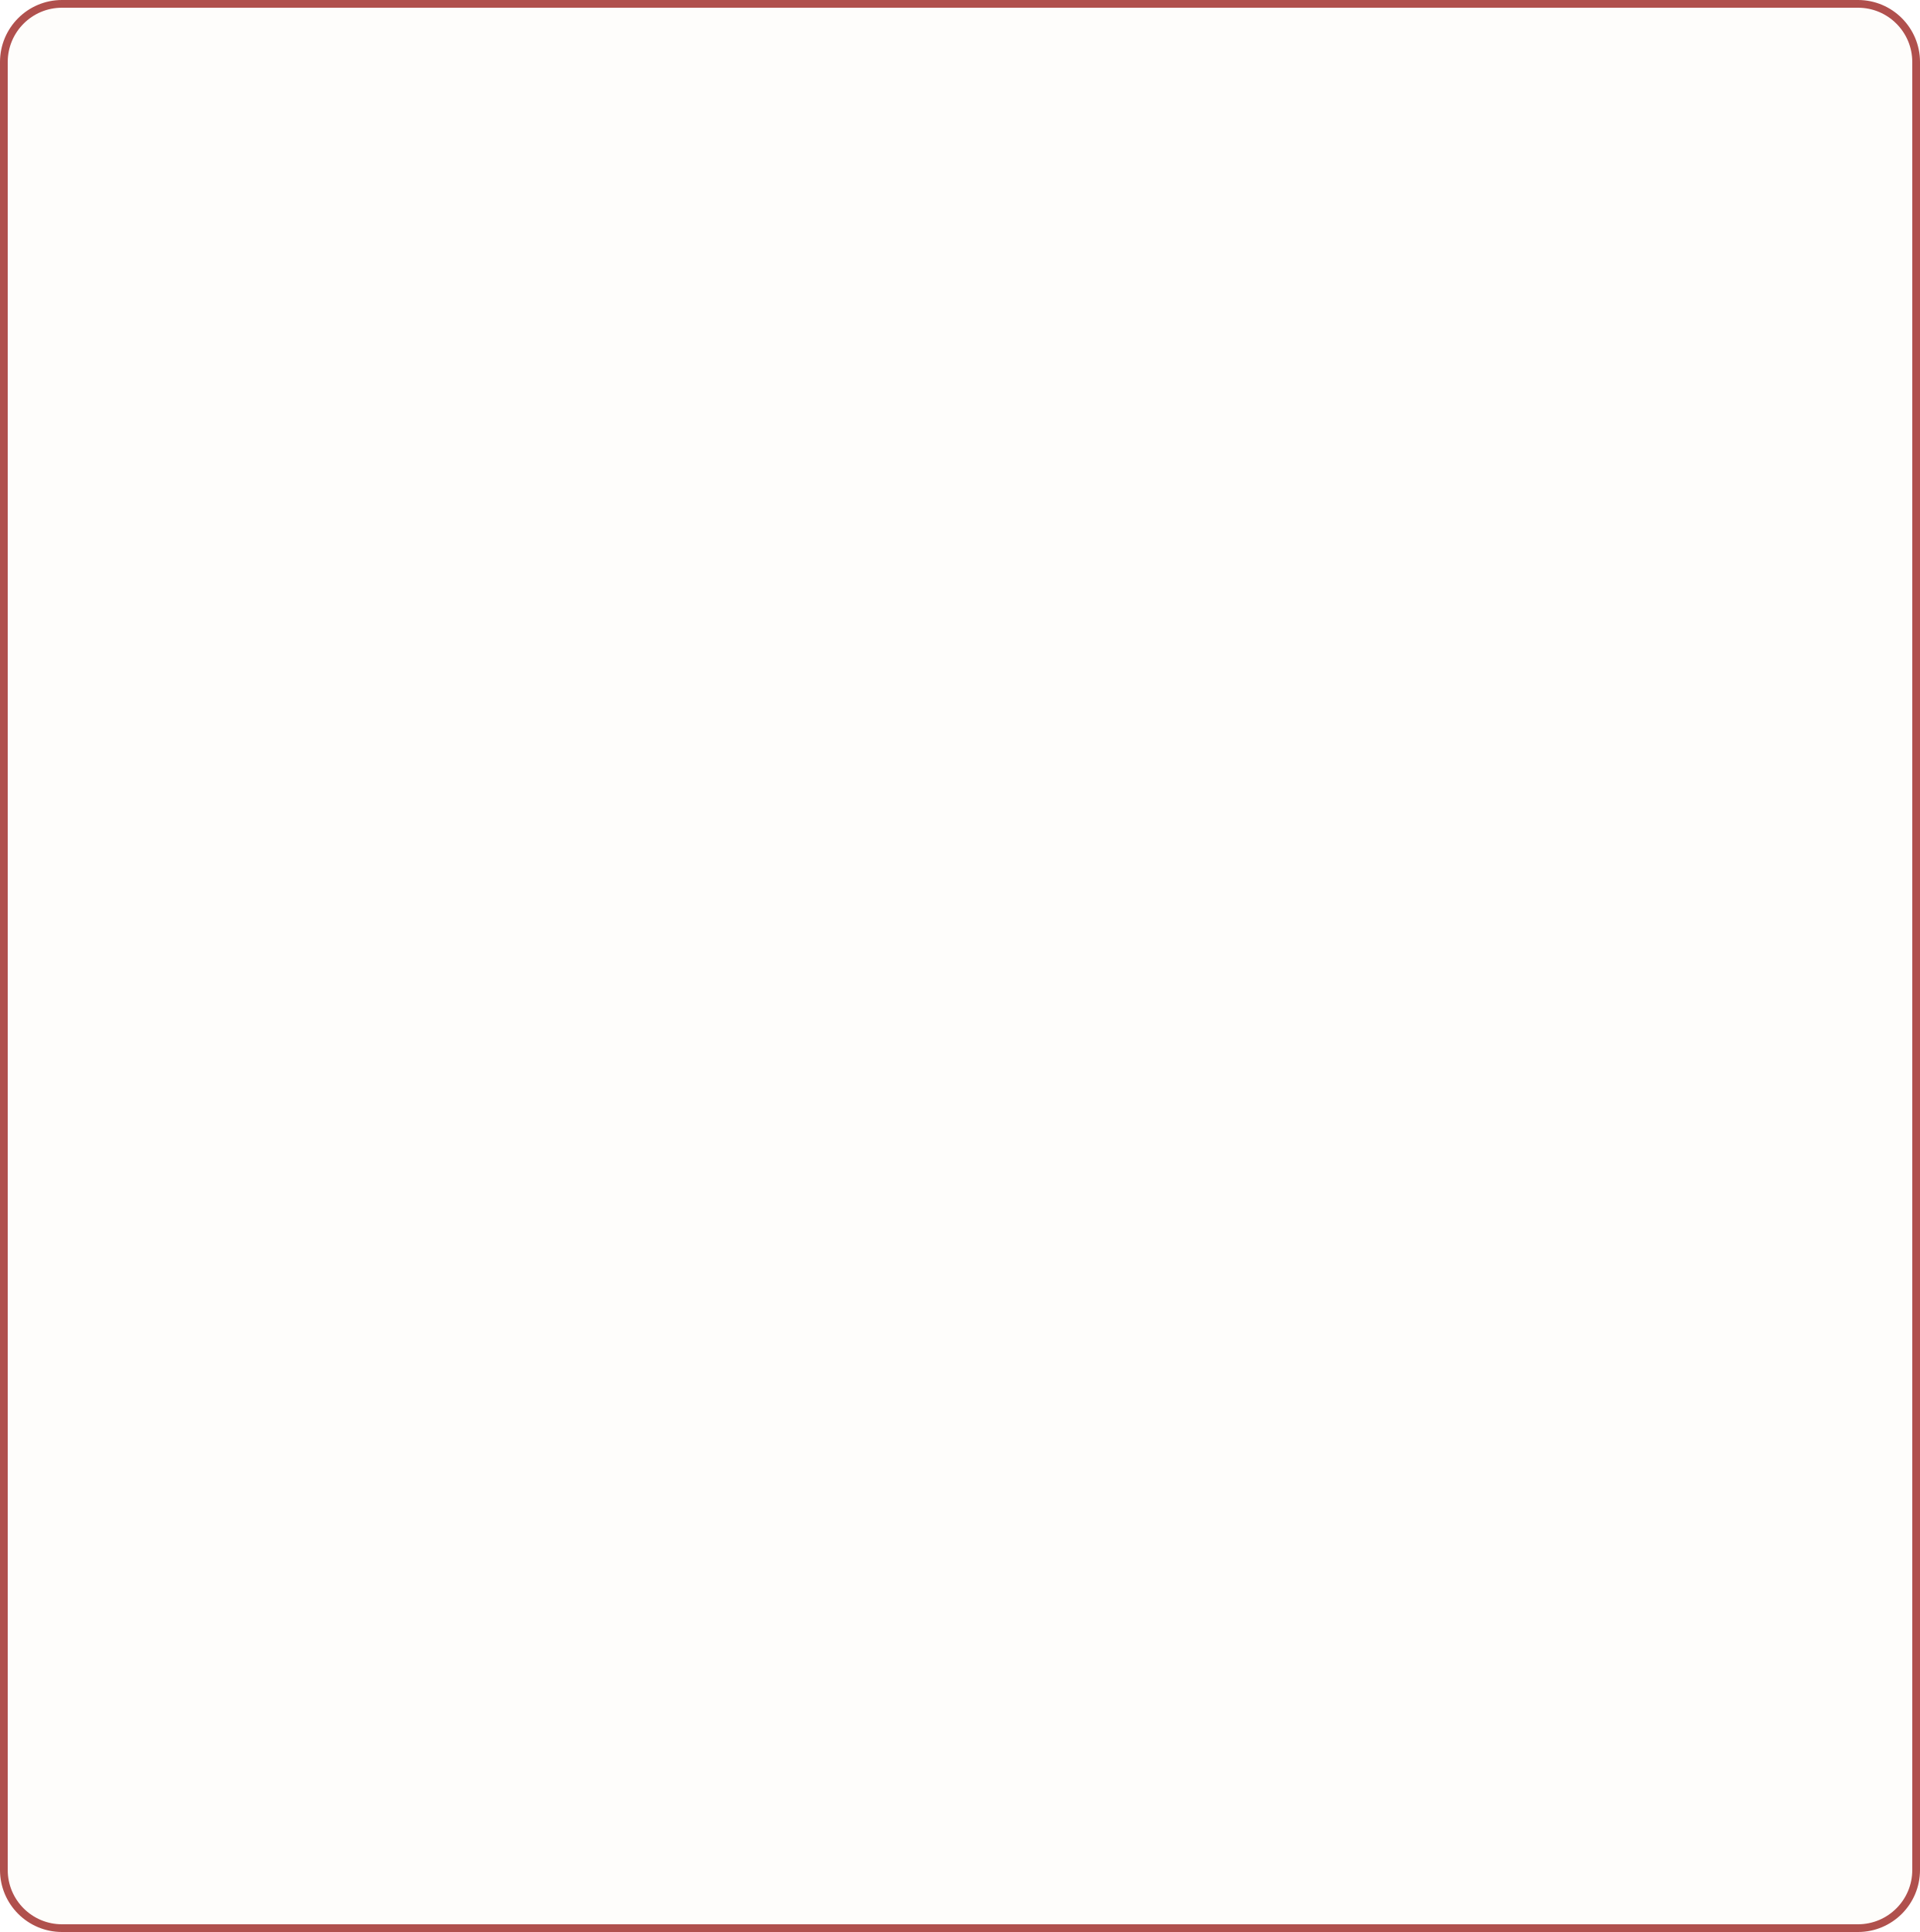
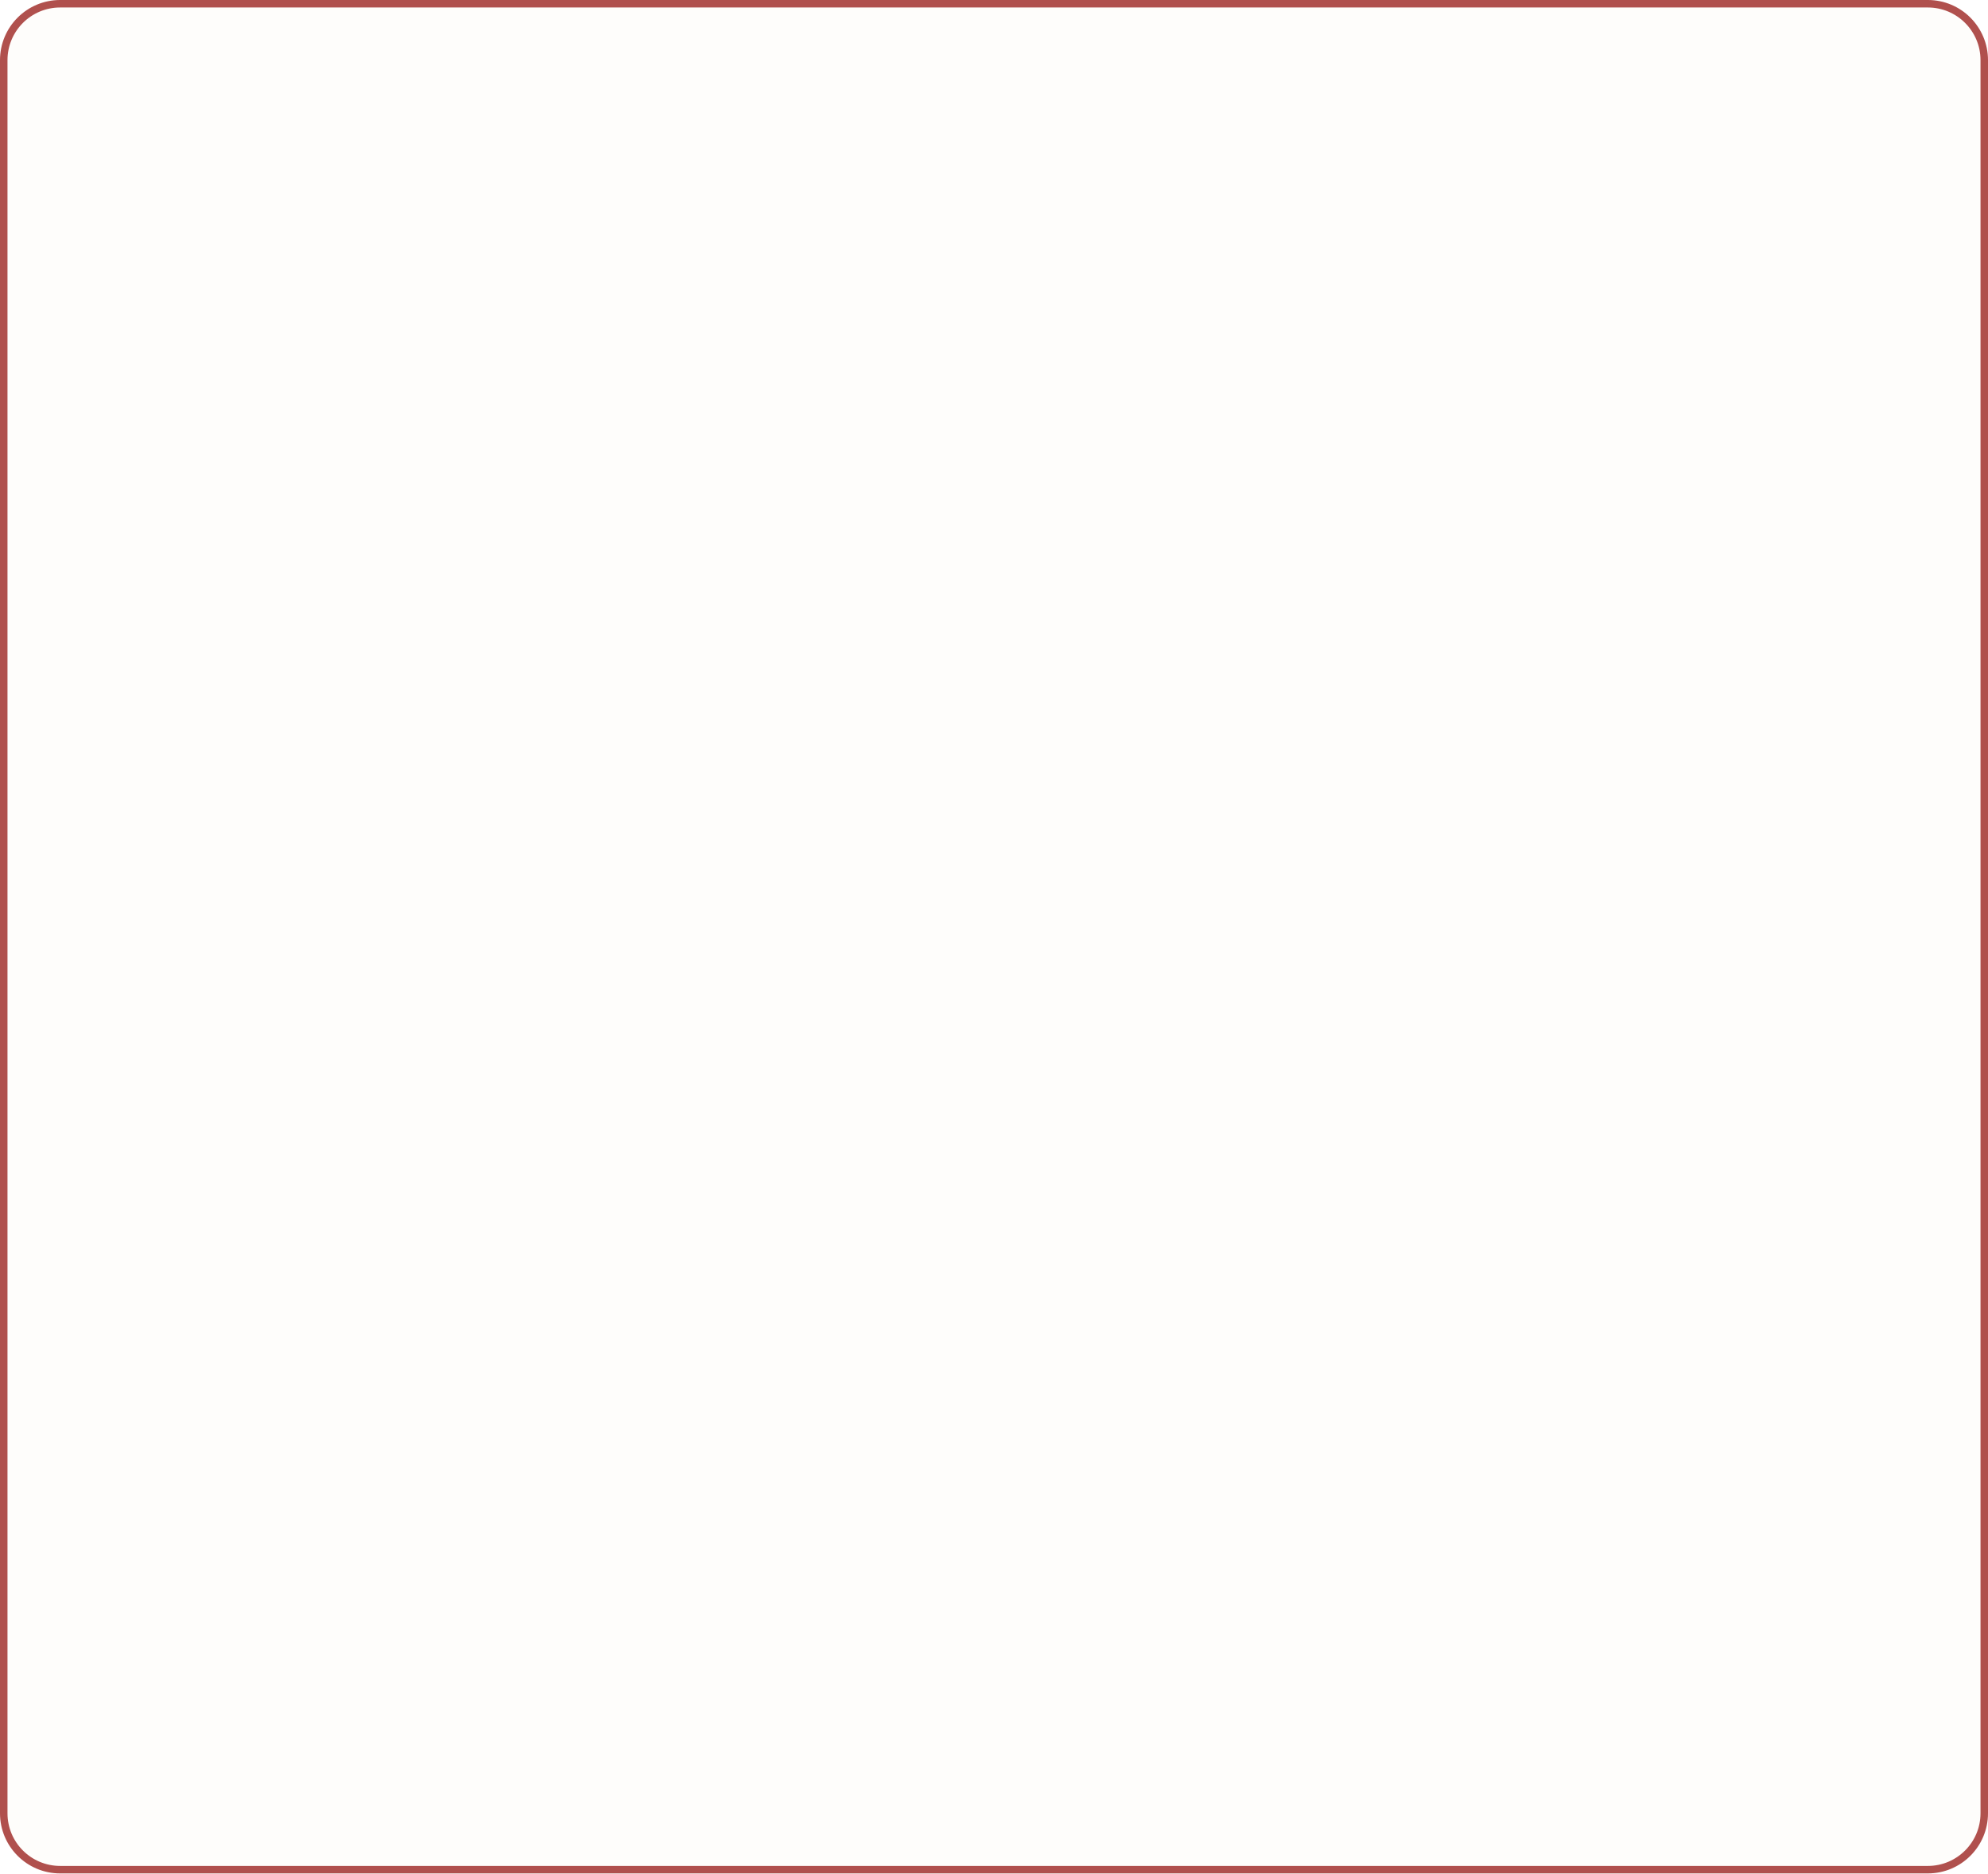
- <svg xmlns="http://www.w3.org/2000/svg" width="994" height="1000" viewBox="0 0 994 1000" fill="none" shape-rendering="geometricPrecision">
-   <rect x="2.0" y="2.0" width="990.0" height="996.0" rx="30.1" ry="30.1" fill="#FBFAF4" fill-opacity="0.35" stroke="#B0504D" stroke-width="4.0" />
+ <svg xmlns="http://www.w3.org/2000/svg" width="1061" height="1000" viewBox="0 0 1061 1000" fill="none" shape-rendering="geometricPrecision">
+   <rect x="2.0" y="2.0" width="1057.0" height="996.0" rx="30.1" ry="30.1" fill="#FBFAF4" fill-opacity="0.35" stroke="#B0504D" stroke-width="4.0" />
</svg>
